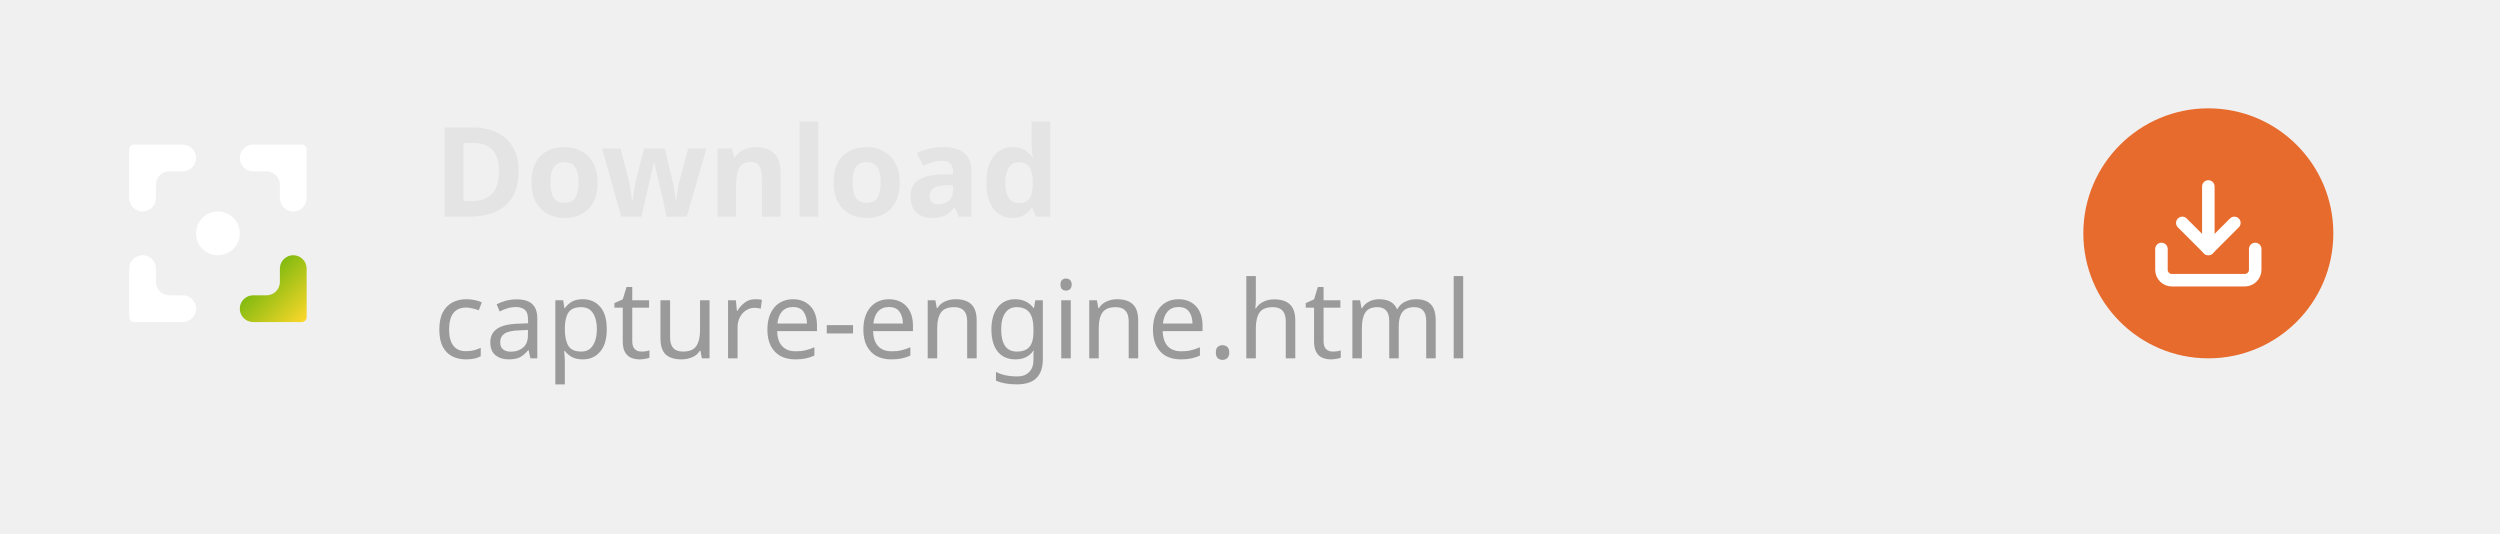
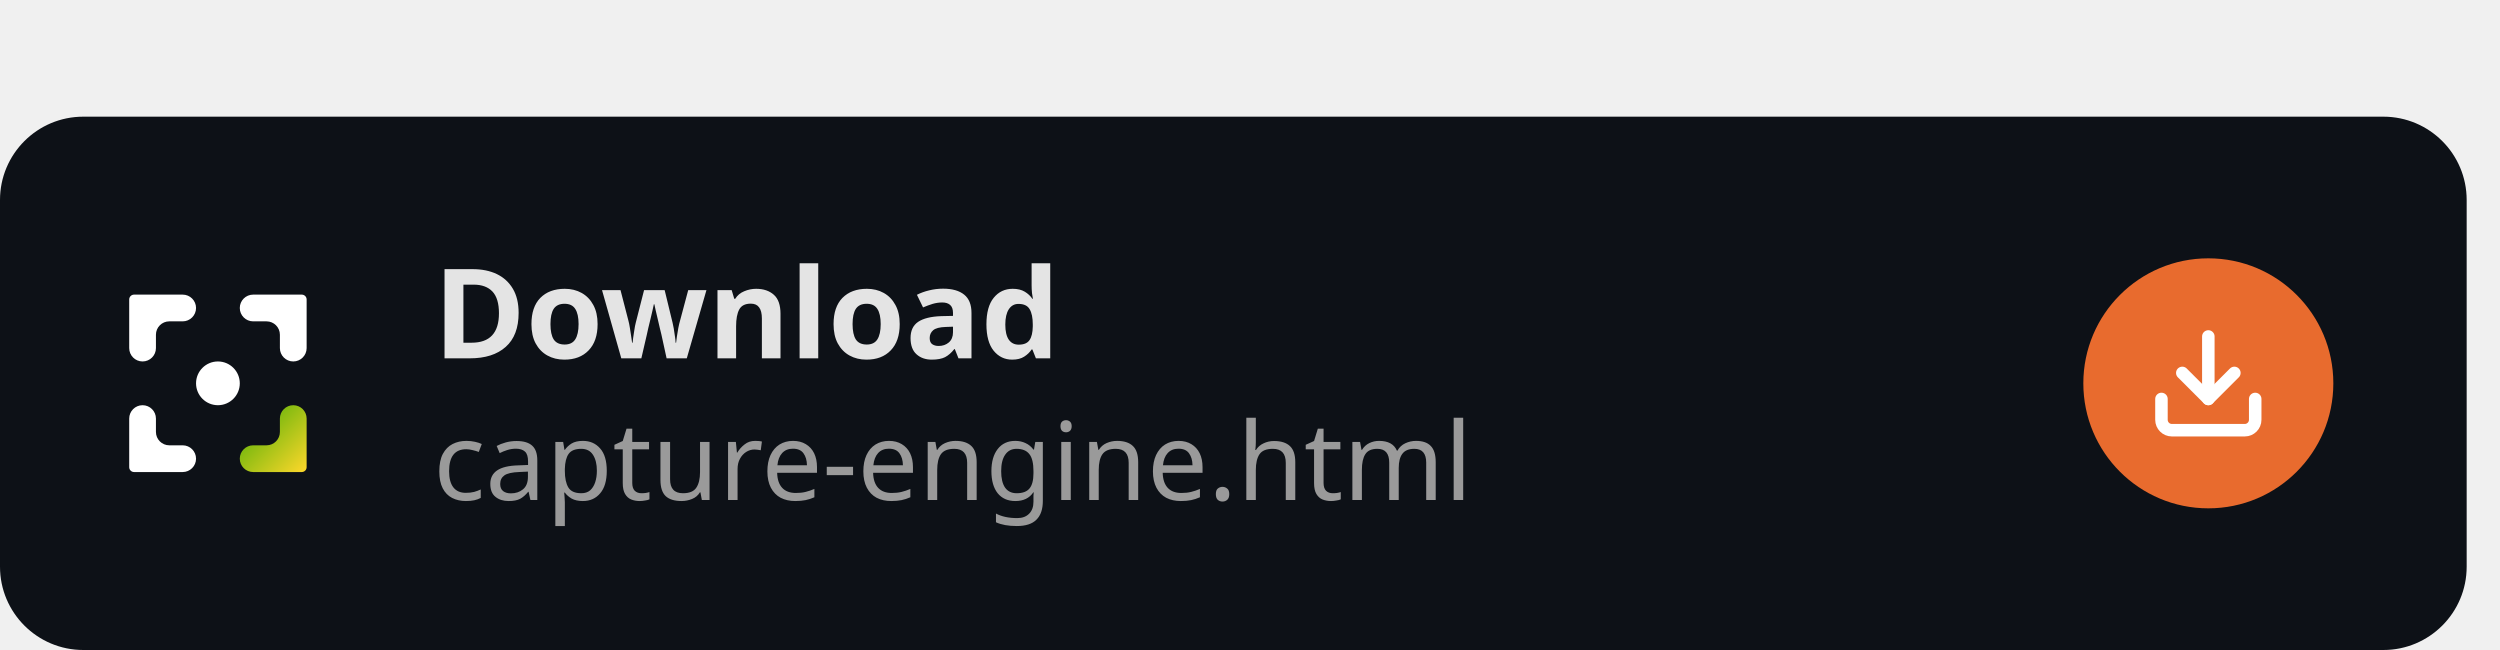
- <svg xmlns="http://www.w3.org/2000/svg" width="300" height="64" viewBox="0 0 300 64" role="img" aria-label="Download do Capture Engine">
+ <svg xmlns="http://www.w3.org/2000/svg" width="300" height="78" viewBox="0 0 300 78" role="img" aria-label="Download do Capture Engine">
+   <rect x="0" y="14" width="296" height="64" rx="10" fill="#0d1117" />
  <g color="#ffffff">
-     <svg x="12.15" y="14" width="28" height="28" viewBox="64 64 384 384">
+     <svg x="12.15" y="32" width="28" height="28" viewBox="64 64 384 384">
      <defs>
        <linearGradient id="logo-gradient" x1="225" y1="225" x2="110" y2="110" gradientUnits="userSpaceOnUse">
          <stop offset="0" stop-color="#35a800" />
          <stop offset="1" stop-color="#ffd82b" />
        </linearGradient>
      </defs>
      <circle cx="256" cy="256" r="36" fill="currentColor" />
      <path d="M118,110 L198,110 A22,22 0 0 1 198,154 L176,154 A22,22 0 0 0 154,176 L154,198 A22,22 0 0 1 110,198 L110,118 A8,8 0 0 1 118,110 Z" fill="currentColor" transform="rotate(0 256 256)" />
      <path d="M118,110 L198,110 A22,22 0 0 1 198,154 L176,154 A22,22 0 0 0 154,176 L154,198 A22,22 0 0 1 110,198 L110,118 A8,8 0 0 1 118,110 Z" fill="currentColor" transform="rotate(90 256 256)" />
      <path d="M118,110 L198,110 A22,22 0 0 1 198,154 L176,154 A22,22 0 0 0 154,176 L154,198 A22,22 0 0 1 110,198 L110,118 A8,8 0 0 1 118,110 Z" fill="url(#logo-gradient)" transform="rotate(180 256 256)" />
      <path d="M118,110 L198,110 A22,22 0 0 1 198,154 L176,154 A22,22 0 0 0 154,176 L154,198 A22,22 0 0 1 110,198 L110,118 A8,8 0 0 1 118,110 Z" fill="currentColor" transform="rotate(270 256 256)" />
    </svg>
  </g>
-   <text x="52" y="26" font-family="-apple-system,BlinkMacSystemFont,'Segoe UI','Noto Sans',Helvetica,Arial,sans-serif" font-size="15" font-weight="600" fill="#e4e4e4">Download</text>
-   <text x="52" y="43" font-family="-apple-system,BlinkMacSystemFont,'Segoe UI','Noto Sans',Helvetica,Arial,sans-serif" font-size="13" font-weight="400" fill="#9a9a9a">capture-engine.html</text>
-   <circle cx="265" cy="28" r="15" fill="#e86b2e" />
-   <g transform="translate(257.5 20.5) scale(0.625)" fill="none" stroke="#fff" stroke-width="2.4" stroke-linecap="round" stroke-linejoin="round">
+   <text x="52" y="43" font-family="-apple-system,BlinkMacSystemFont,'Segoe UI','Noto Sans',Helvetica,Arial,sans-serif" font-size="15" font-weight="600" fill="#e4e4e4">Download</text>
+   <text x="52" y="60" font-family="-apple-system,BlinkMacSystemFont,'Segoe UI','Noto Sans',Helvetica,Arial,sans-serif" font-size="13" font-weight="400" fill="#9a9a9a">capture-engine.html</text>
+   <circle cx="265" cy="46" r="15" fill="#e86b2e" />
+   <g transform="translate(257.5 38.5) scale(0.625)" fill="none" stroke="#fff" stroke-width="2.4" stroke-linecap="round" stroke-linejoin="round">
    <path d="M21 15v4a2 2 0 0 1-2 2H5a2 2 0 0 1-2-2v-4" />
    <polyline points="7 10 12 15 17 10" />
    <line x1="12" y1="15" x2="12" y2="3" />
  </g>
</svg>
